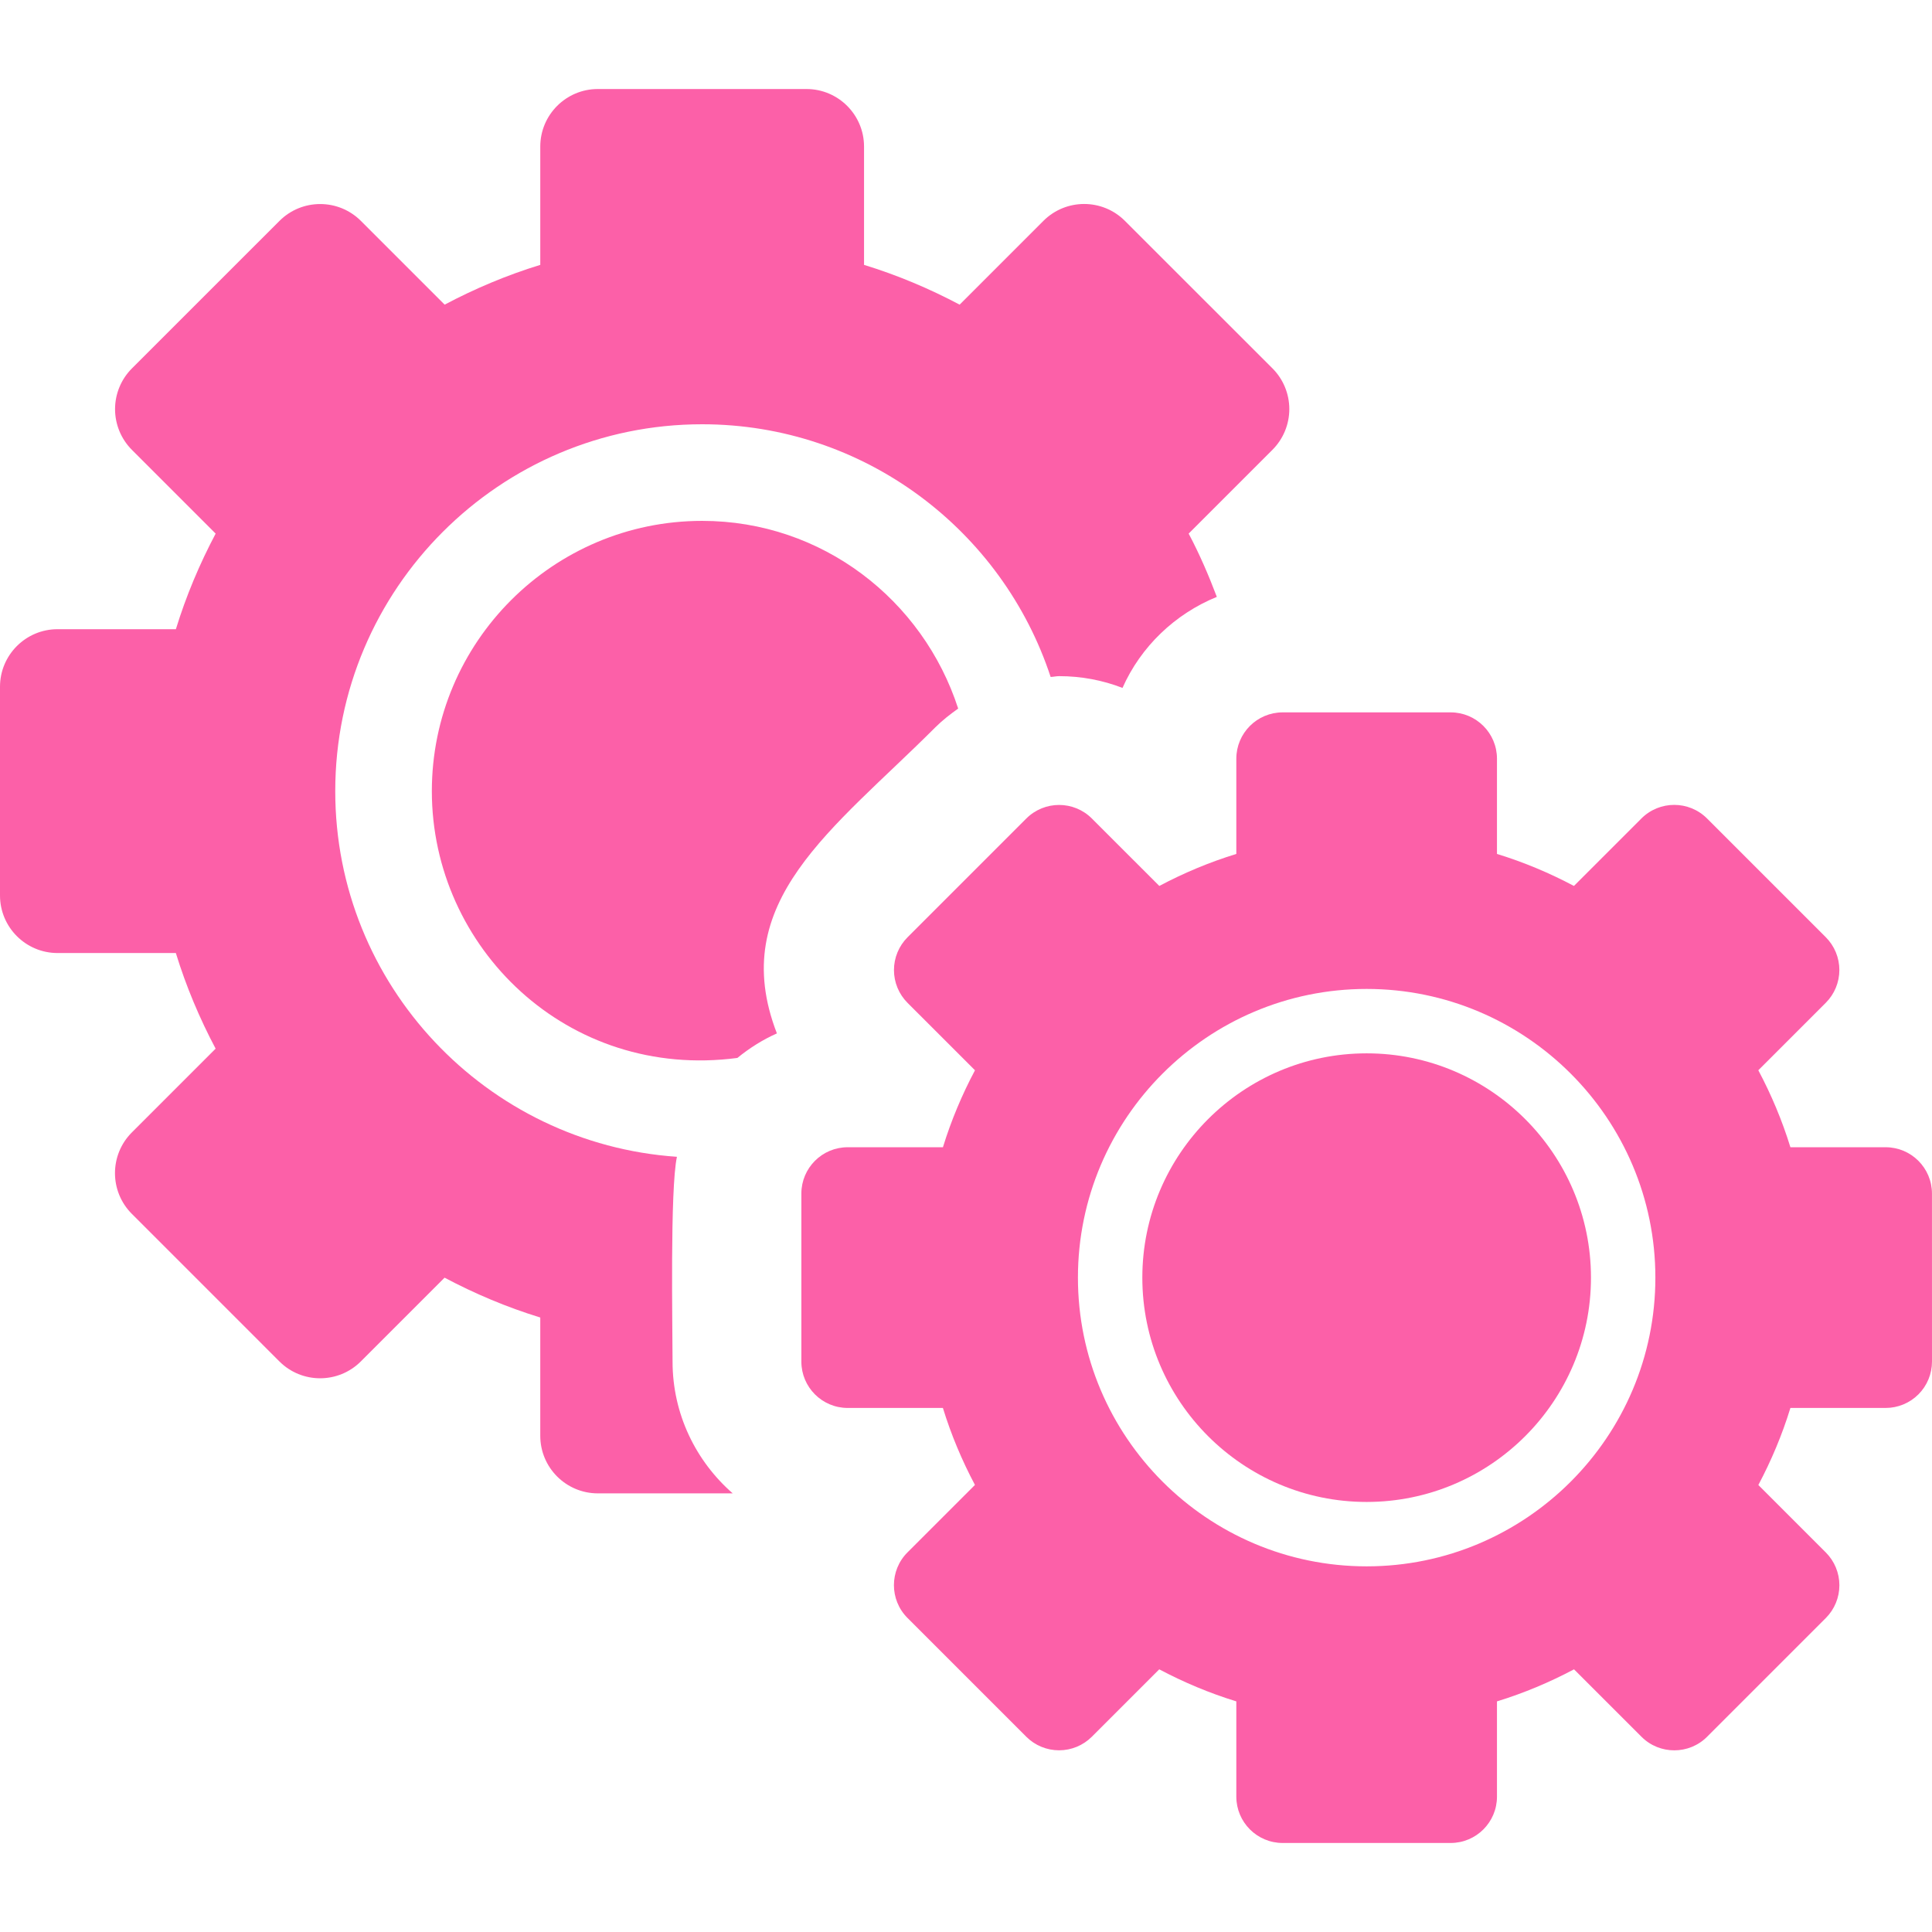
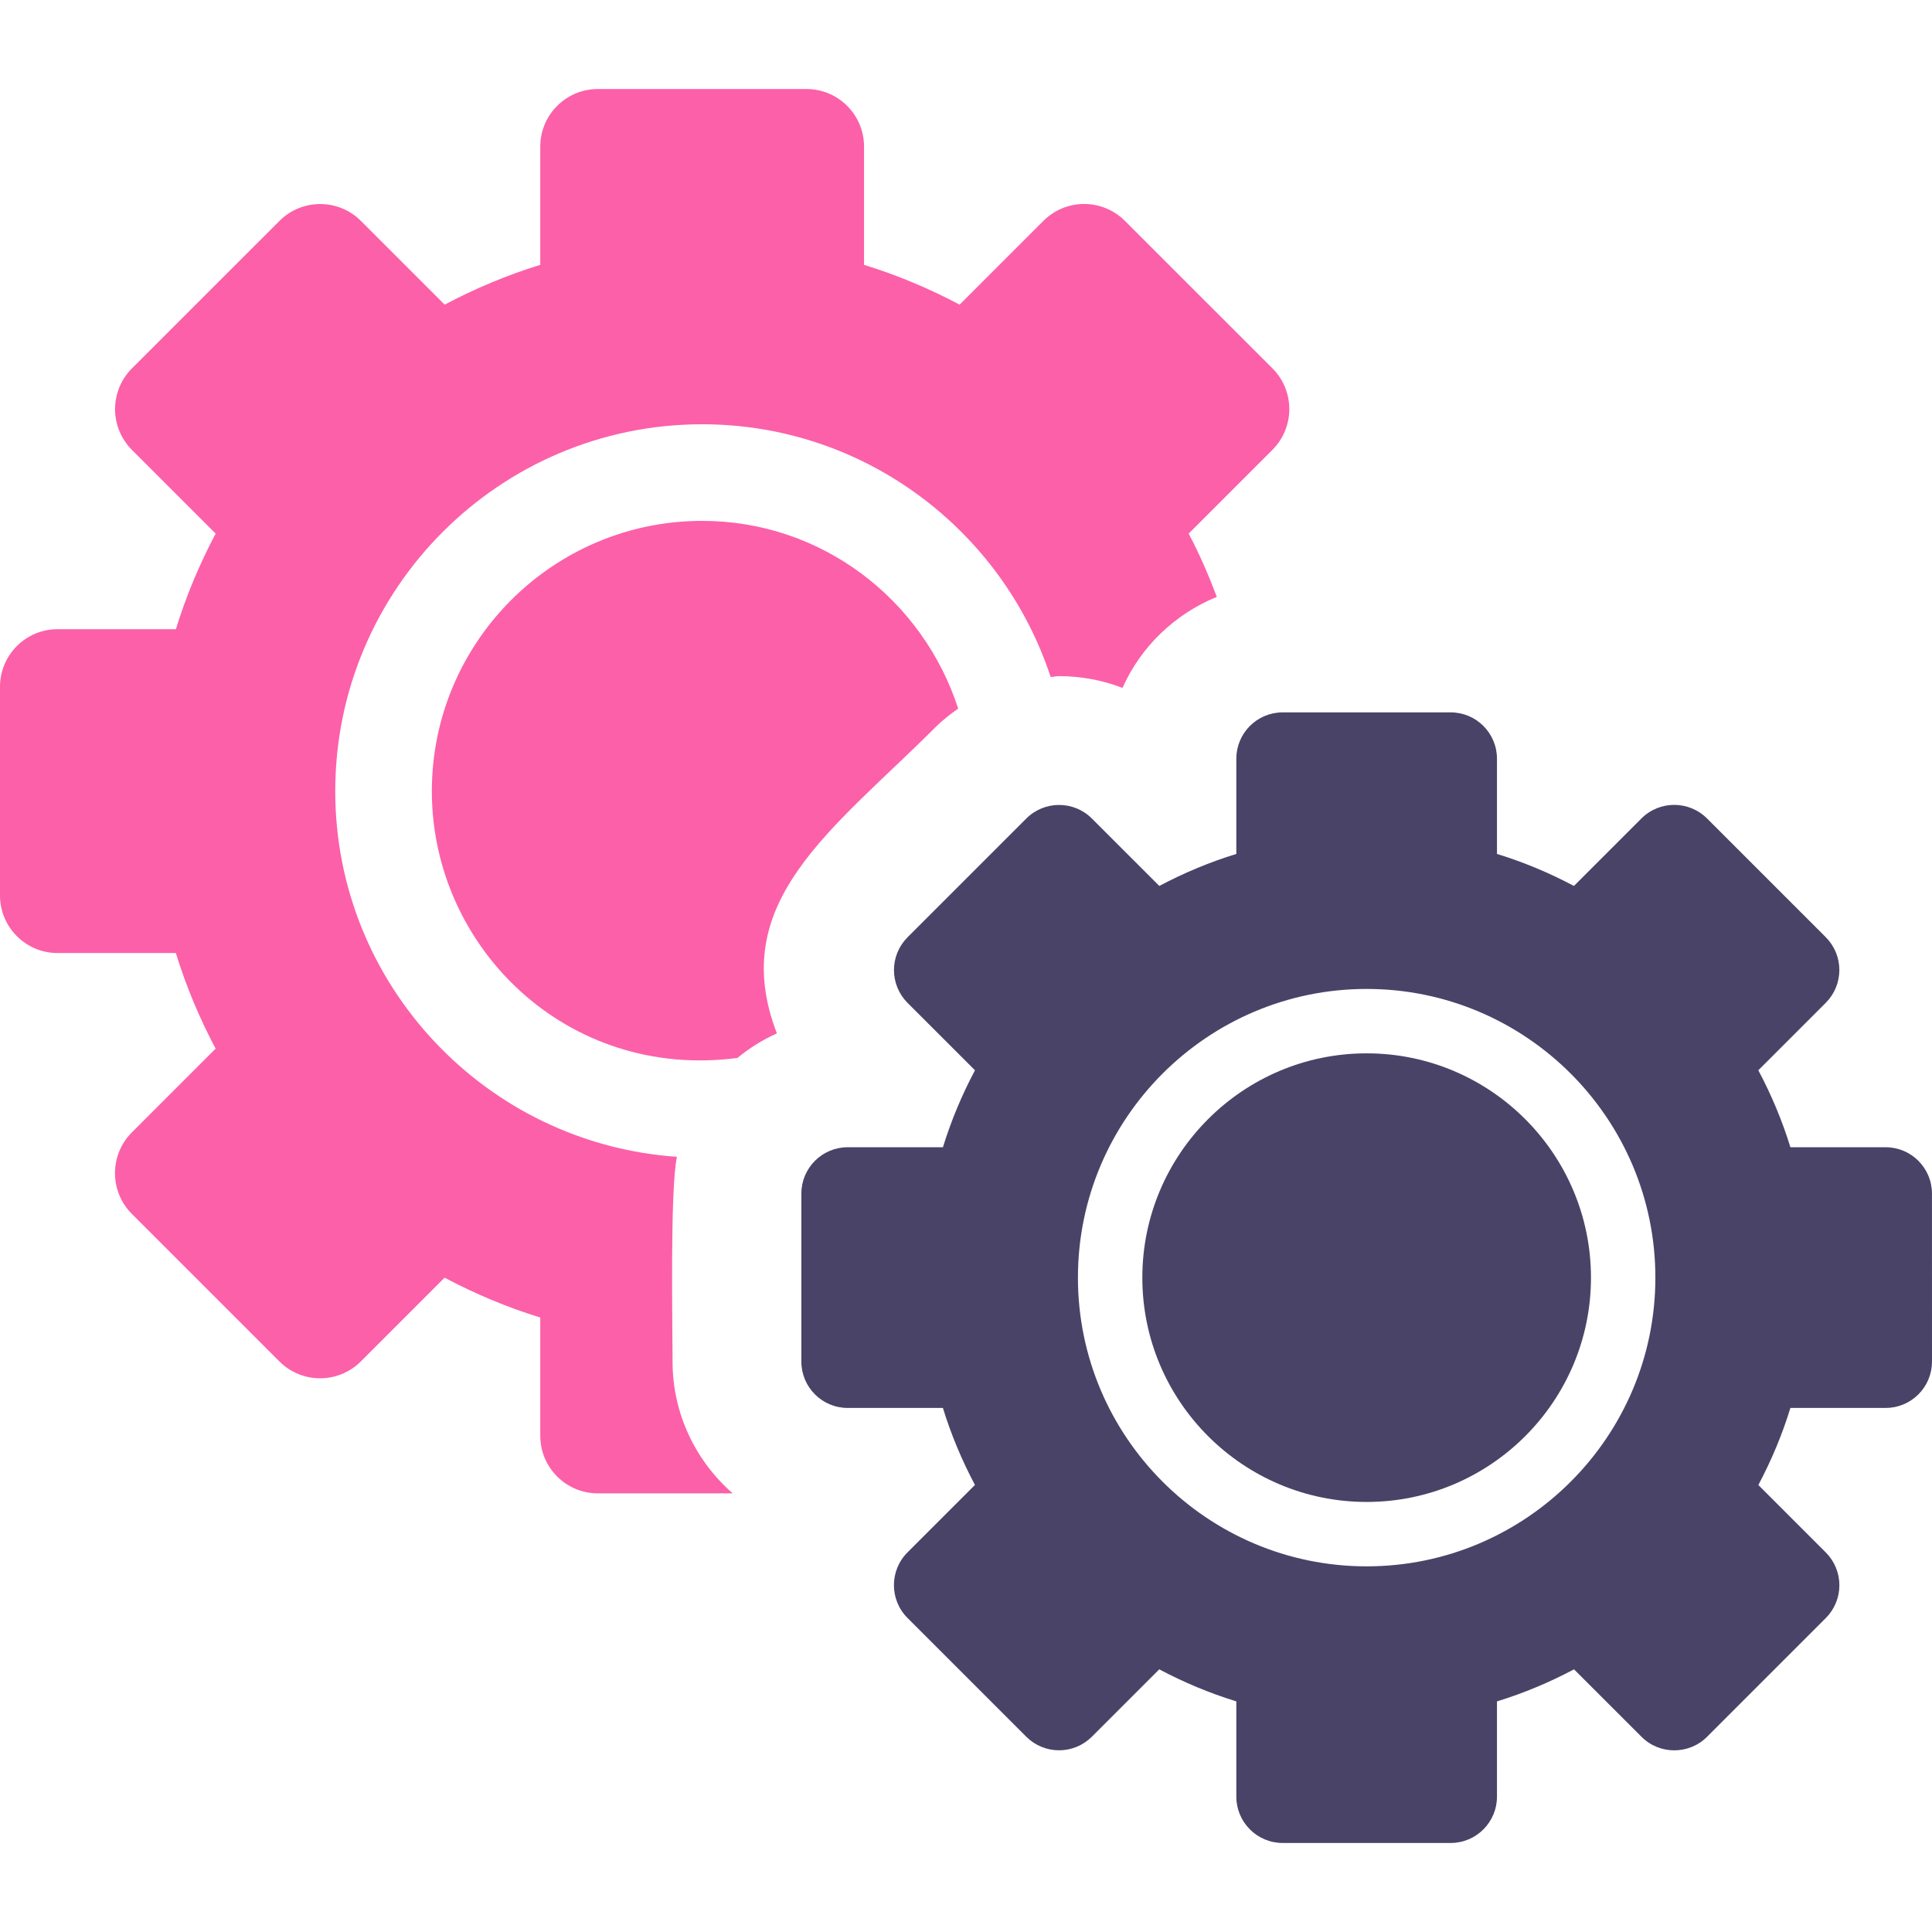
<svg xmlns="http://www.w3.org/2000/svg" version="1.1" id="Capa_1" x="0px" y="0px" viewBox="0 0 477.057 477.057" style="enable-background:new 0 0 477.057 477.057;" xml:space="preserve">
  <g>
    <path style="fill:#FC60A8; stroke:none;" d="M167.151,285.641c-47.054-3.222-84.37-42.427-84.37-90.28c0-49.959,40.64-90.599,90.598-90.599   c40.105,0,74.161,26.222,86.05,62.397c0.706-0.03,1.382-0.202,2.096-0.202c5.435,0,10.723,0.994,15.646,2.905   c4.527-10.204,12.936-18.248,23.293-22.48c-2.026-5.365-4.294-10.606-6.957-15.623l20.693-20.693   c2.664-2.663,4.162-6.282,4.162-10.055c0-3.773-1.498-7.392-4.162-10.055l-36.44-36.424c-5.551-5.552-14.558-5.552-20.111,0   l-20.692,20.693c-7.485-3.968-15.366-7.291-23.605-9.822V36.199c0-7.85-6.367-14.217-14.217-14.217h-51.512   c-7.849,0-14.216,6.367-14.216,14.217v29.203c-8.239,2.531-16.12,5.855-23.613,9.822L89.116,54.547   c-5.552-5.552-14.558-5.552-20.11,0L32.572,90.971c-2.662,2.663-4.162,6.282-4.162,10.055c0,3.774,1.5,7.392,4.162,10.055   L53.25,131.76c-3.968,7.493-7.291,15.366-9.821,23.605H14.216C6.367,155.364,0,161.731,0,169.582v51.526   c0,7.851,6.367,14.218,14.216,14.218h29.204c2.53,8.237,5.854,16.118,9.821,23.611l-20.684,20.686   c-5.553,5.551-5.553,14.558,0,20.11l36.432,36.434c5.551,5.551,14.558,5.551,20.11,0l20.677-20.678   c7.493,3.975,15.382,7.305,23.629,9.837v29.203c0,7.851,6.367,14.218,14.216,14.218h33.302   c-9.077-7.935-14.853-19.56-14.853-32.534C166.073,327.928,165.419,293.638,167.151,285.641z" />
    <path style="fill:#FC60A8; stroke:none;" d="M230.953,179.599c1.748-1.748,3.673-3.231,5.645-4.635c-8.673-26.789-33.574-46.348-63.221-46.348   c-36.804,0-66.744,29.941-66.744,66.746c0,38.606,33.45,71.412,75.441,65.868c2.966-2.415,6.219-4.489,9.761-6.057   C179.257,222.622,205.71,204.848,230.953,179.599z" />
-     <path style="fill:#FC60A8; stroke:none;" d="M337.455,260.095c-30.539,0-55.386,24.847-55.386,55.386s24.847,55.386,55.386,55.386   c30.546,0,55.394-24.847,55.394-55.386S368.001,260.095,337.455,260.095z" />
-     <path style="fill:#FC60A8; stroke:none;" d="M477.049,294.725c0-6.321-5.124-11.445-11.445-11.445h-23.511c-2.042-6.631-4.721-12.983-7.921-19.008l16.656-16.656   c2.151-2.152,3.354-5.063,3.354-8.099c0-3.036-1.202-5.947-3.354-8.099l-29.327-29.327c-2.237-2.228-5.163-3.346-8.099-3.346   c-2.927,0-5.855,1.118-8.091,3.346l-16.67,16.67c-6.027-3.198-12.37-5.869-19.002-7.903v-23.511   c0-6.321-5.124-11.446-11.445-11.446h-41.471c-6.321,0-11.445,5.125-11.445,11.446v23.511c-6.631,2.034-12.982,4.705-19.016,7.903   l-16.648-16.646c-2.236-2.238-5.164-3.355-8.099-3.355c-2.928,0-5.855,1.118-8.091,3.347l-29.327,29.327   c-2.152,2.152-3.355,5.063-3.355,8.099c0,3.036,1.204,5.947,3.355,8.099l16.648,16.648c-3.2,6.025-5.871,12.369-7.913,19h-23.511   c-6.321,0-11.445,5.124-11.445,11.445v41.487c0,6.321,5.124,11.445,11.445,11.445h23.503c2.042,6.631,4.713,12.983,7.913,19.008   l-16.656,16.656c-4.465,4.465-4.465,11.717,0,16.19l29.327,29.327c2.151,2.152,5.063,3.354,8.099,3.354   c3.036,0,5.947-1.202,8.099-3.354l16.64-16.64c6.041,3.199,12.393,5.878,19.032,7.913v23.519c0,6.319,5.124,11.445,11.445,11.445   h41.471c6.321,0,11.445-5.125,11.445-11.445v-23.519c6.639-2.035,12.991-4.713,19.024-7.913l16.664,16.656   c2.236,2.236,5.164,3.346,8.091,3.346c2.934,0,5.862-1.11,8.097-3.346l29.32-29.32c2.15-2.15,3.354-5.062,3.354-8.099   c0-3.036-1.204-5.947-3.354-8.097l-16.656-16.656c3.199-6.033,5.879-12.385,7.913-19.024h23.511c3.036,0,5.955-1.204,8.099-3.354   c2.15-2.144,3.354-5.063,3.354-8.099L477.049,294.725z M337.455,386.769c-39.305,0-71.288-31.982-71.288-71.288   c0-39.305,31.982-71.288,71.288-71.288c39.313,0,71.296,31.982,71.296,71.288C408.751,354.786,376.768,386.769,337.455,386.769z" />
+     <path style="fill:#494368; stroke:none;" d="M337.455,260.095c-30.539,0-55.386,24.847-55.386,55.386s24.847,55.386,55.386,55.386   c30.546,0,55.394-24.847,55.394-55.386S368.001,260.095,337.455,260.095z" />
+     <path style="fill:#494368; stroke:none;" d="M477.049,294.725c0-6.321-5.124-11.445-11.445-11.445h-23.511c-2.042-6.631-4.721-12.983-7.921-19.008l16.656-16.656   c2.151-2.152,3.354-5.063,3.354-8.099c0-3.036-1.202-5.947-3.354-8.099l-29.327-29.327c-2.237-2.228-5.163-3.346-8.099-3.346   c-2.927,0-5.855,1.118-8.091,3.346l-16.67,16.67c-6.027-3.198-12.37-5.869-19.002-7.903v-23.511   c0-6.321-5.124-11.446-11.445-11.446h-41.471c-6.321,0-11.445,5.125-11.445,11.446v23.511c-6.631,2.034-12.982,4.705-19.016,7.903   l-16.648-16.646c-2.236-2.238-5.164-3.355-8.099-3.355c-2.928,0-5.855,1.118-8.091,3.347l-29.327,29.327   c-2.152,2.152-3.355,5.063-3.355,8.099c0,3.036,1.204,5.947,3.355,8.099l16.648,16.648c-3.2,6.025-5.871,12.369-7.913,19h-23.511   c-6.321,0-11.445,5.124-11.445,11.445v41.487c0,6.321,5.124,11.445,11.445,11.445h23.503c2.042,6.631,4.713,12.983,7.913,19.008   l-16.656,16.656c-4.465,4.465-4.465,11.717,0,16.19l29.327,29.327c2.151,2.152,5.063,3.354,8.099,3.354   c3.036,0,5.947-1.202,8.099-3.354l16.64-16.64c6.041,3.199,12.393,5.878,19.032,7.913v23.519c0,6.319,5.124,11.445,11.445,11.445   h41.471c6.321,0,11.445-5.125,11.445-11.445v-23.519c6.639-2.035,12.991-4.713,19.024-7.913l16.664,16.656   c2.236,2.236,5.164,3.346,8.091,3.346c2.934,0,5.862-1.11,8.097-3.346l29.32-29.32c2.15-2.15,3.354-5.062,3.354-8.099   c0-3.036-1.204-5.947-3.354-8.097l-16.656-16.656c3.199-6.033,5.879-12.385,7.913-19.024h23.511c3.036,0,5.955-1.204,8.099-3.354   c2.15-2.144,3.354-5.063,3.354-8.099L477.049,294.725z M337.455,386.769c-39.305,0-71.288-31.982-71.288-71.288   c0-39.305,31.982-71.288,71.288-71.288c39.313,0,71.296,31.982,71.296,71.288C408.751,354.786,376.768,386.769,337.455,386.769z" />
  </g>
  <g>
</g>
  <g>
</g>
  <g>
</g>
  <g>
</g>
  <g>
</g>
  <g>
</g>
  <g>
</g>
  <g>
</g>
  <g>
</g>
  <g>
</g>
  <g>
</g>
  <g>
</g>
  <g>
</g>
</svg>
